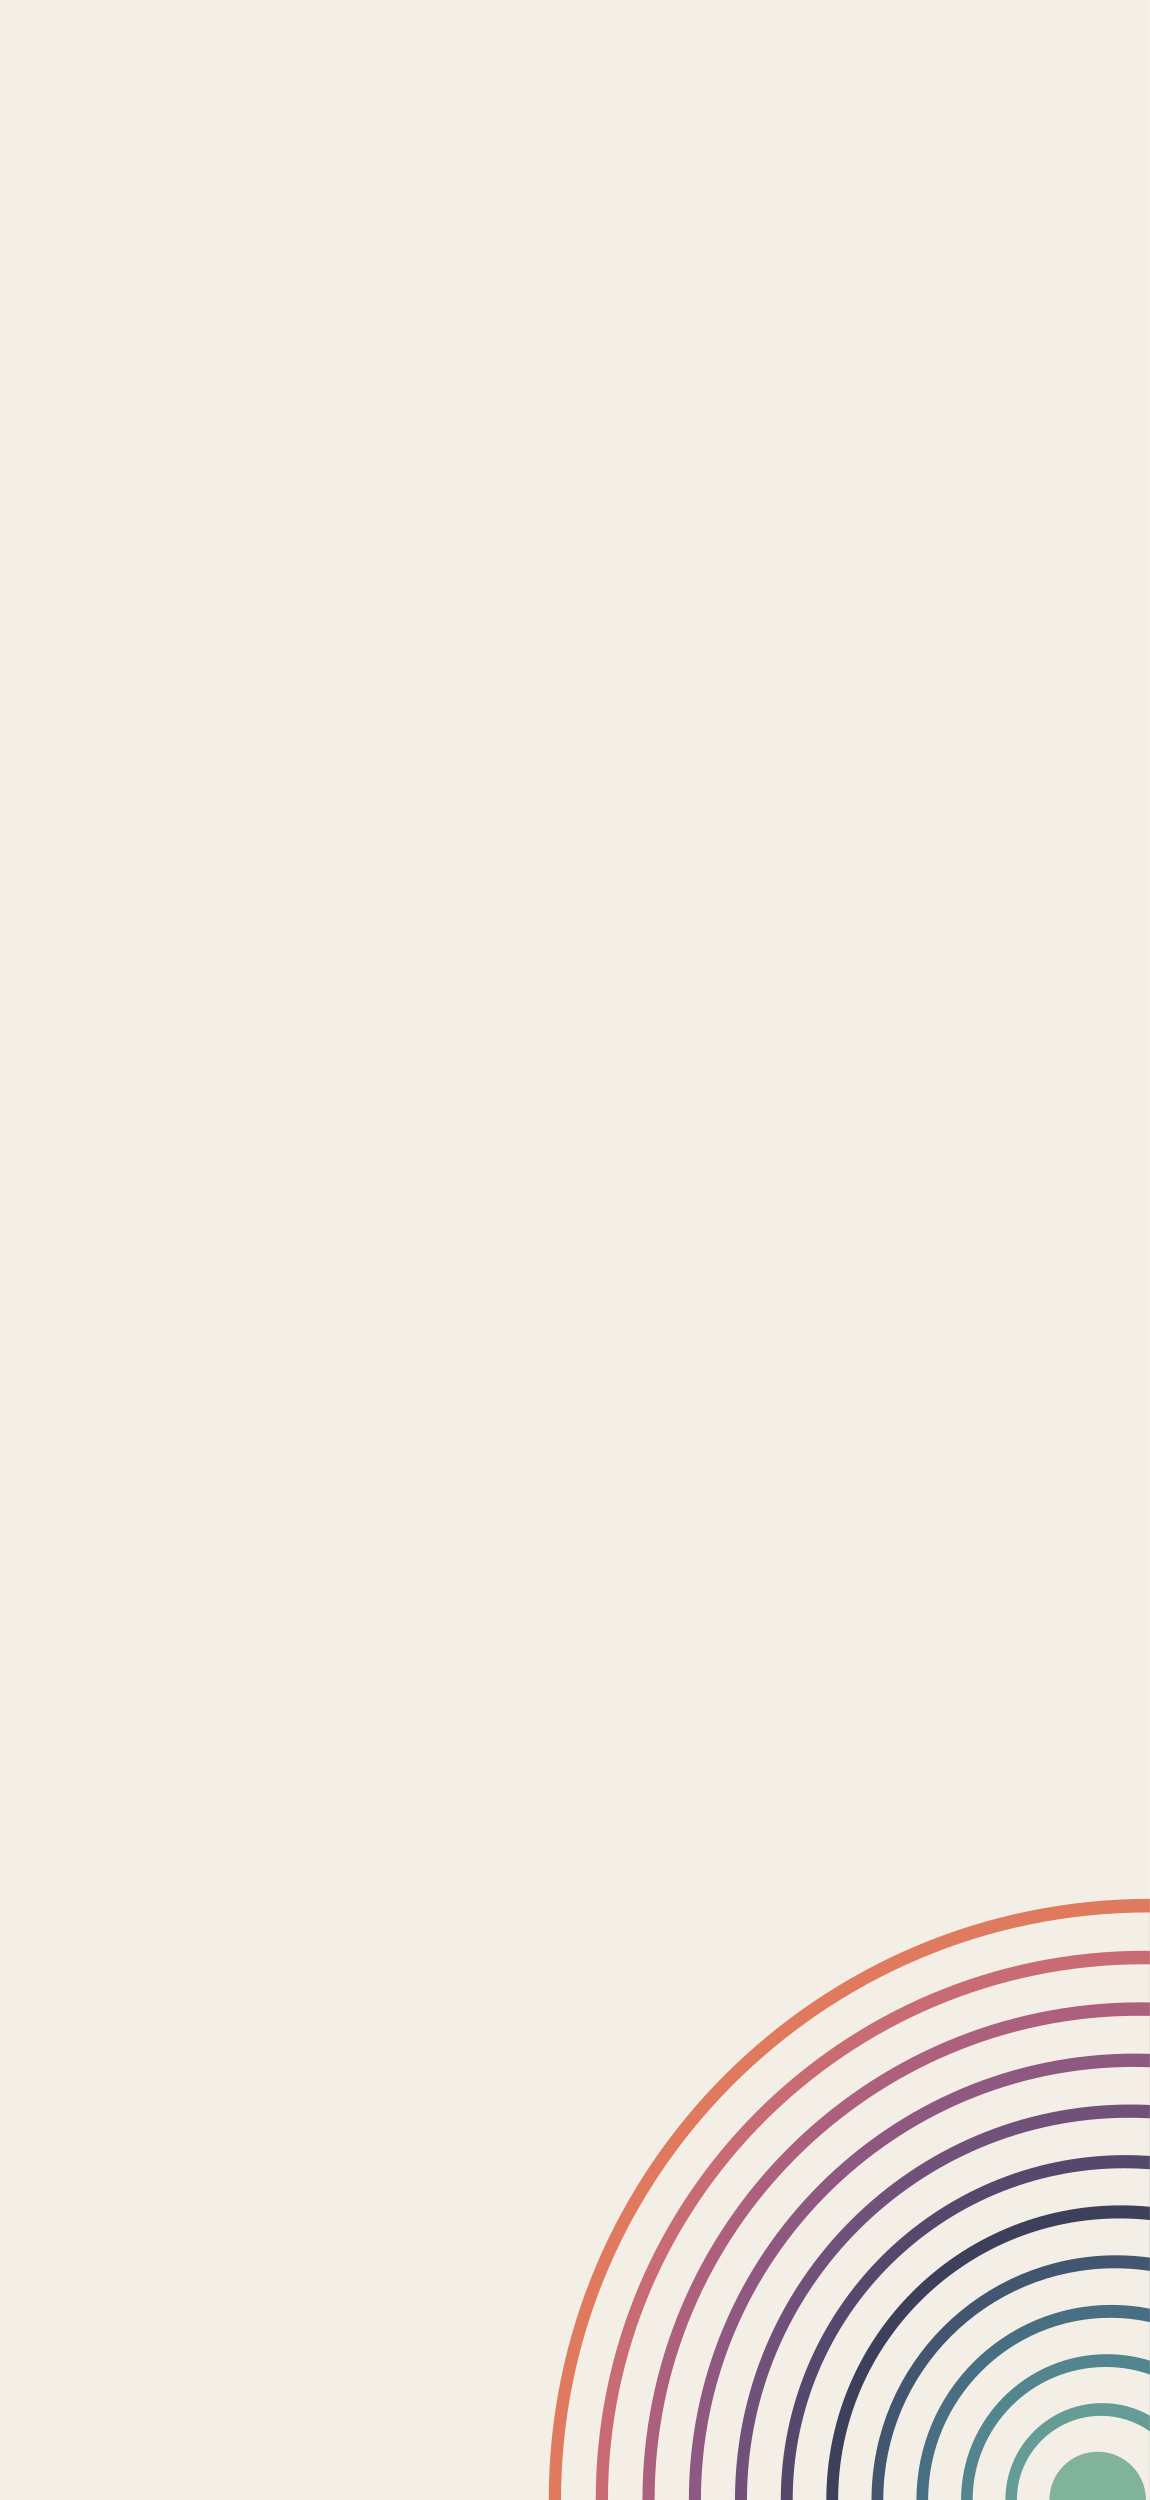
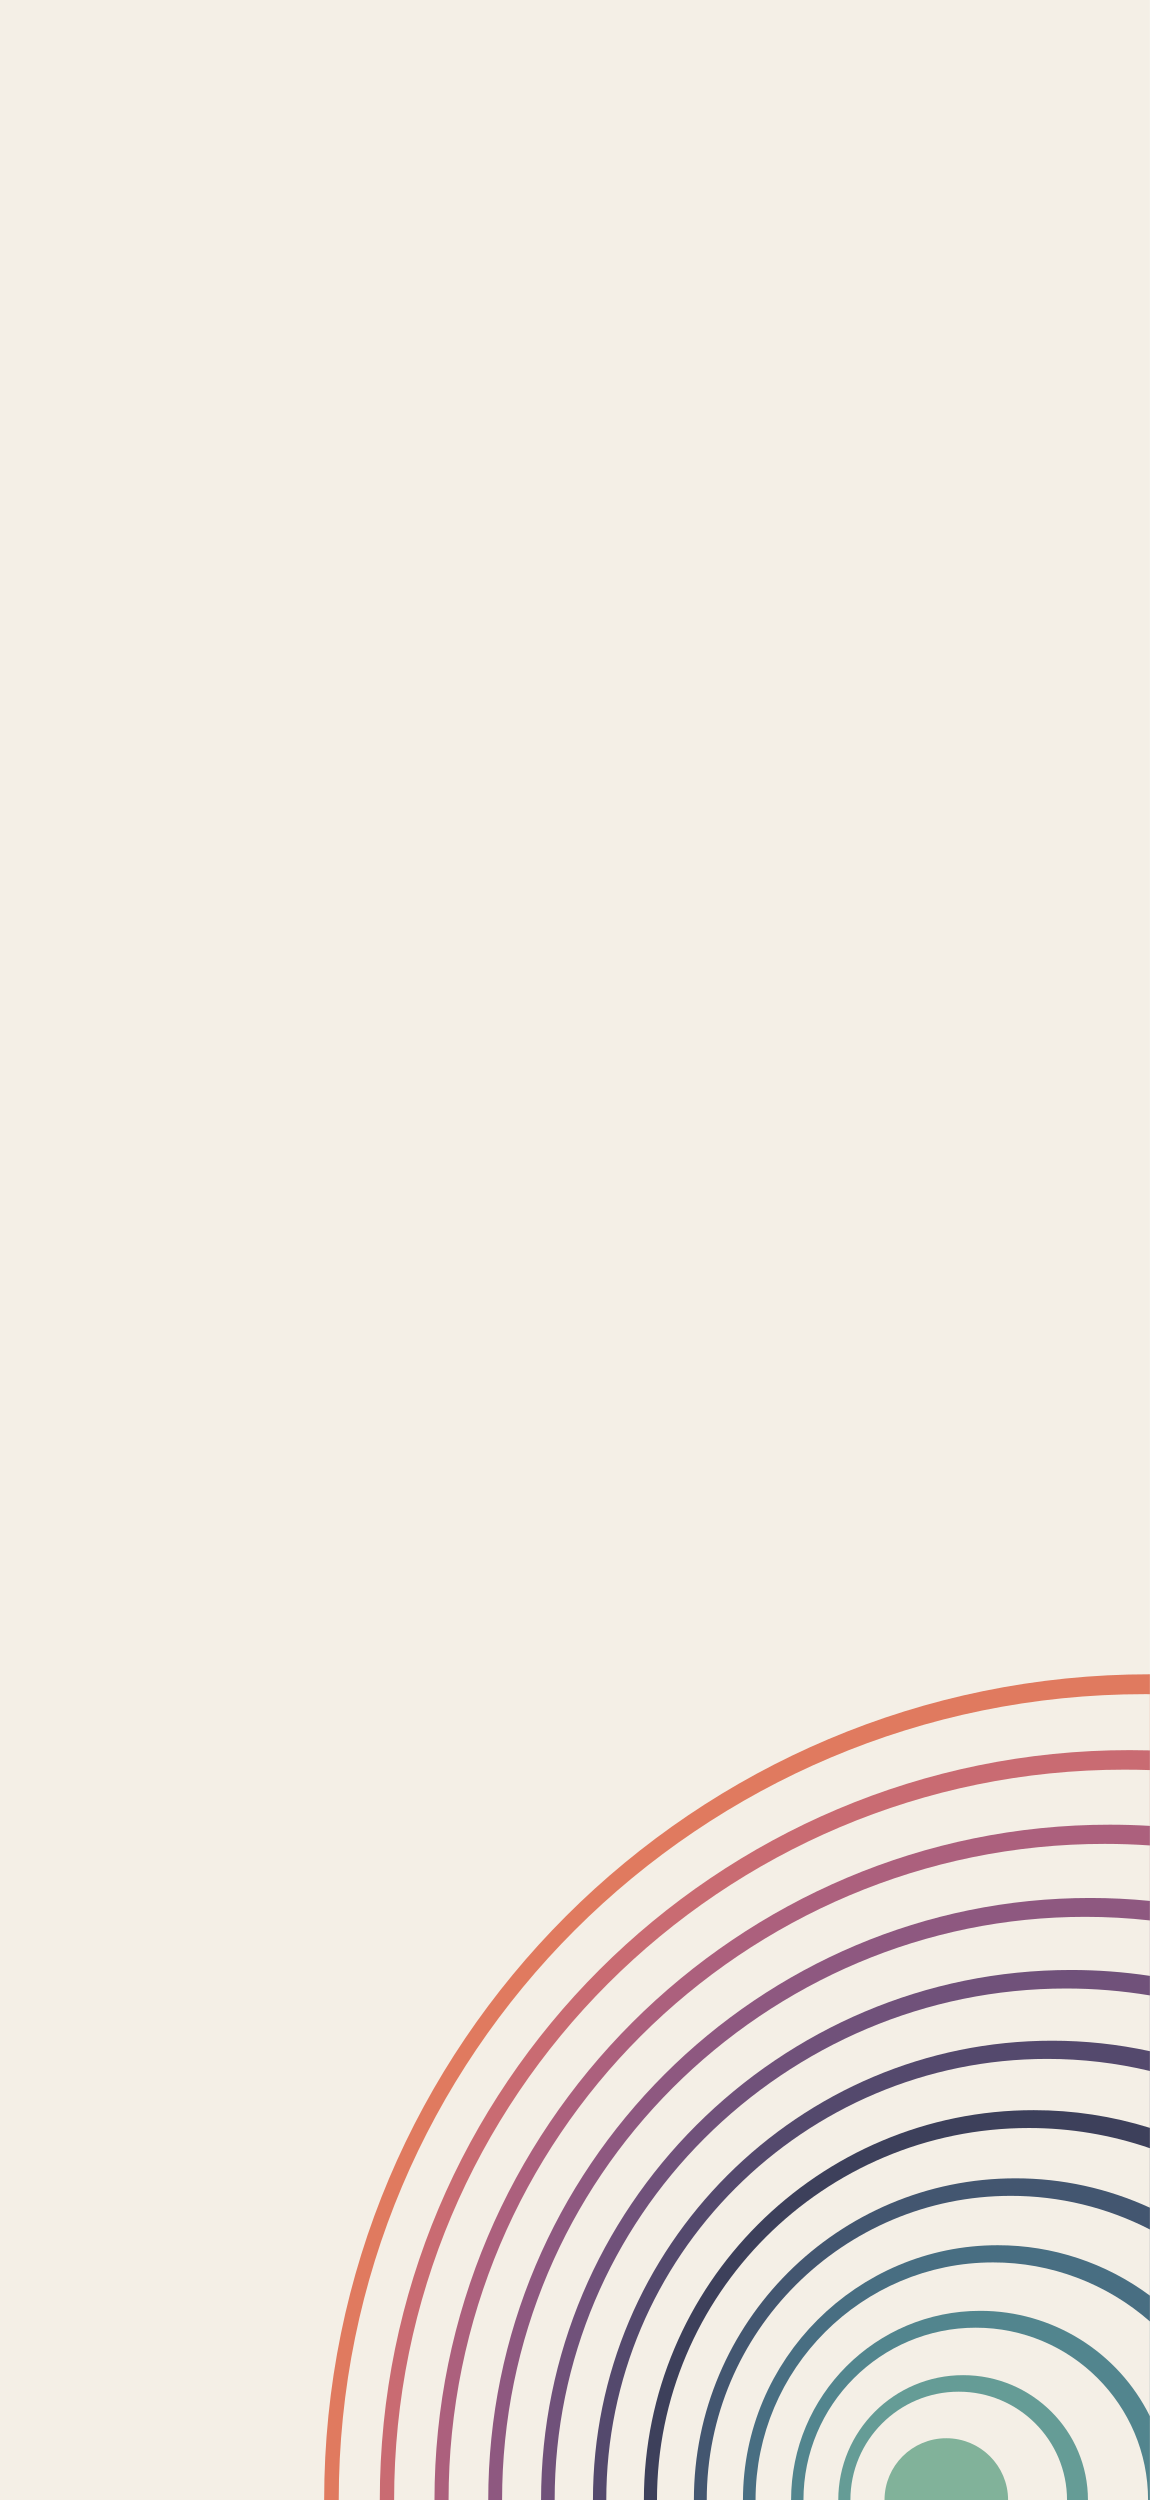
<svg xmlns="http://www.w3.org/2000/svg" width="1206" height="2622" viewBox="0 0 1206 2622">
  <rect width="1206" height="2622" fill="#f4efe6" />
-   <path d="M575.51 2622A630.49 630.49 0 0 1 1206 1991.51L1206 2622Z" fill="#e07a5f" />
-   <path d="M588.43 2622A616.22 616.22 0 0 1 1204.65 2005.78A616.22 616.22 0 0 1 1206 2005.78L1206 2622Z" fill="#f4efe6" />
-   <path d="M624.81 2622A576.05 576.05 0 0 1 1200.86 2045.95A576.05 576.05 0 0 1 1206 2045.98L1206 2622Z" fill="#c96b72" />
-   <path d="M637.65 2622A561.87 561.87 0 0 1 1199.52 2060.13A561.87 561.87 0 0 1 1206 2060.17L1206 2622Z" fill="#f4efe6" />
-   <path d="M673.8 2622A521.95 521.95 0 0 1 1195.75 2100.05A521.95 521.95 0 0 1 1206 2100.15L1206 2622Z" fill="#ac607d" />
-   <path d="M686.56 2622A507.86 507.86 0 0 1 1194.42 2114.14A507.86 507.86 0 0 1 1206 2114.27L1206 2622Z" fill="#f4efe6" />
-   <path d="M722.48 2622A468.2 468.2 0 0 1 1190.68 2153.8A468.2 468.2 0 0 1 1206 2154.05L1206 2622Z" fill="#8e5880" />
-   <path d="M735.15 2622A454.2 454.2 0 0 1 1189.35 2167.8A454.2 454.2 0 0 1 1206 2168.1L1206 2622Z" fill="#f4efe6" />
-   <path d="M770.84 2622A414.79 414.79 0 0 1 1185.63 2207.21A414.79 414.79 0 0 1 1206 2207.71L1206 2622Z" fill="#70517a" />
-   <path d="M783.43 2622A400.89 400.89 0 0 1 1184.32 2221.11A400.89 400.89 0 0 1 1206 2221.7L1206 2622Z" fill="#f4efe6" />
-   <path d="M818.89 2622A361.73 361.73 0 0 1 1180.62 2260.27A361.73 361.73 0 0 1 1206 2261.16L1206 2622Z" fill="#54496d" />
-   <path d="M831.4 2622A347.92 347.92 0 0 1 1179.32 2274.08A347.92 347.92 0 0 1 1206 2275.11L1206 2622Z" fill="#f4efe6" />
-   <path d="M866.63 2622A309.02 309.02 0 0 1 1175.65 2312.98A309.02 309.02 0 0 1 1206 2314.48L1206 2622Z" fill="#3d405b" />
-   <path d="M879.05 2622A295.29 295.29 0 0 1 1174.35 2326.71A295.29 295.29 0 0 1 1206 2328.41L1206 2622Z" fill="#f4efe6" />
-   <path d="M914.05 2622A256.65 256.65 0 0 1 1170.7 2365.35A256.65 256.65 0 0 1 1206 2367.79L1206 2622Z" fill="#435670" />
-   <path d="M926.4 2622A243.02 243.02 0 0 1 1169.41 2378.98A243.02 243.02 0 0 1 1206 2381.75L1206 2622Z" fill="#f4efe6" />
-   <path d="M961.16 2622A204.63 204.63 0 0 1 1165.79 2417.37A204.63 204.63 0 0 1 1206 2421.36L1206 2622Z" fill="#486e82" />
-   <path d="M973.42 2622A191.09 191.09 0 0 1 1164.51 2430.91A191.09 191.09 0 0 1 1206 2435.47L1206 2622Z" fill="#f4efe6" />
-   <path d="M1007.96 2622A152.95 152.95 0 0 1 1160.91 2469.05A152.95 152.95 0 0 1 1206 2475.84L1206 2622Z" fill="#52858e" />
-   <path d="M1020.14 2622A139.5 139.5 0 0 1 1159.64 2482.5A139.5 139.5 0 0 1 1206 2490.43L1206 2622Z" fill="#f4efe6" />
-   <path d="M1054.44 2622A101.62 101.62 0 0 1 1156.06 2520.38A101.62 101.62 0 0 1 1206 2533.49L1206 2622Z" fill="#659c96" />
-   <path d="M1066.54 2622A88.26 88.26 0 0 1 1154.8 2533.74A88.26 88.26 0 0 1 1206 2550.11L1206 2622Z" fill="#f4efe6" />
-   <path d="M1100.61 2622A50.64 50.64 0 0 1 1151.25 2571.36A50.64 50.64 0 0 1 1201.89 2622Z" fill="#81b29a" />
+   <path d="M339.98 2622A866.02 866.02 0 0 1 1206 1755.98L1206 2622Z" fill="#e07a5f" />
+   <path d="M355.27 2622A845.17 845.17 0 0 1 1200.44 1776.83A845.17 845.17 0 0 1 1206 1776.85L1206 2622Z" fill="#f4efe6" />
+   <path d="M398.33 2622A786.47 786.47 0 0 1 1184.8 1835.53A786.47 786.47 0 0 1 1206 1835.81L1206 2622Z" fill="#c96b72" />
+   <path d="M413.36 2622A765.98 765.98 0 0 1 1179.34 1856.02A765.98 765.98 0 0 1 1206 1856.48L1206 2622Z" fill="#f4efe6" />
+   <path d="M455.69 2622A708.27 708.27 0 0 1 1163.96 1913.73A708.27 708.27 0 0 1 1206 1914.98L1206 2622Z" fill="#ac607d" />
+   <path d="M470.47 2622A688.13 688.13 0 0 1 1158.6 1933.87A688.13 688.13 0 0 1 1206 1935.51L1206 2622Z" fill="#f4efe6" />
+   <path d="M512.07 2622A631.41 631.41 0 0 1 1143.48 1990.59A631.41 631.41 0 0 1 1206 1993.69L1206 2622Z" fill="#8e5880" />
+   <path d="M526.59 2622A611.62 611.62 0 0 1 1138.21 2010.38A611.62 611.62 0 0 1 1206 2014.15L1206 2622Z" fill="#f4efe6" />
+   <path d="M567.47 2622A555.89 555.89 0 0 1 1123.36 2066.11A555.89 555.89 0 0 1 1206 2072.29L1206 2622Z" fill="#70517a" />
+   <path d="M581.73 2622A536.45 536.45 0 0 1 1118.18 2085.55A536.45 536.45 0 0 1 1206 2092.79L1206 2622Z" fill="#f4efe6" />
+   <path d="M621.88 2622A481.71 481.71 0 0 1 1103.59 2140.29A481.71 481.71 0 0 1 1206 2151.3L1206 2622Z" fill="#54496d" />
+   <path d="M635.88 2622A462.62 462.62 0 0 1 1098.5 2159.38A462.62 462.62 0 0 1 1206 2172.04L1206 2622Z" fill="#f4efe6" />
+   <path d="M675.31 2622A408.87 408.87 0 0 1 1084.18 2213.13A408.87 408.87 0 0 1 1206 2231.7L1206 2622Z" fill="#3d405b" />
+   <path d="M689.05 2622A390.14 390.14 0 0 1 1079.19 2231.86A390.14 390.14 0 0 1 1206 2253.05L1206 2622Z" fill="#f4efe6" />
+   <path d="M727.75 2622A337.38 337.38 0 0 1 1065.13 2284.62A337.38 337.38 0 0 1 1206 2315.44L1206 2622Z" fill="#435670" />
+   <path d="M741.24 2622A318.99 318.99 0 0 1 1060.23 2303.01A318.99 318.99 0 0 1 1206 2338.27L1206 2622Z" fill="#f4efe6" />
+   <path d="M779.21 2622A267.22 267.22 0 0 1 1046.43 2354.78A267.22 267.22 0 0 1 1206 2407.66L1206 2622Z" fill="#486e82" />
+   <path d="M792.44 2622A249.18 249.18 0 0 1 1041.63 2372.82A249.18 249.18 0 0 1 1206 2434.72L1206 2622Z" fill="#f4efe6" />
+   <path d="M829.69 2622A198.4 198.4 0 0 1 1028.09 2423.6A198.4 198.4 0 0 1 1206 2534.18L1206 2622Z" fill="#52858e" />
+   <path d="M842.66 2622A180.72 180.72 0 0 1 1023.38 2441.28A180.72 180.72 0 0 1 1204.1 2622Z" fill="#f4efe6" />
+   <path d="M879.18 2622A130.93 130.93 0 0 1 1010.11 2491.07A130.93 130.93 0 0 1 1141.04 2622Z" fill="#659c96" />
+   <path d="M891.9 2622A113.6 113.6 0 0 1 1005.49 2508.4A113.6 113.6 0 0 1 1119.09 2622Z" fill="#f4efe6" />
+   <path d="M927.69 2622A64.79 64.79 0 0 1 992.49 2557.21A64.79 64.79 0 0 1 1057.28 2622Z" fill="#81b29a" />
</svg>
